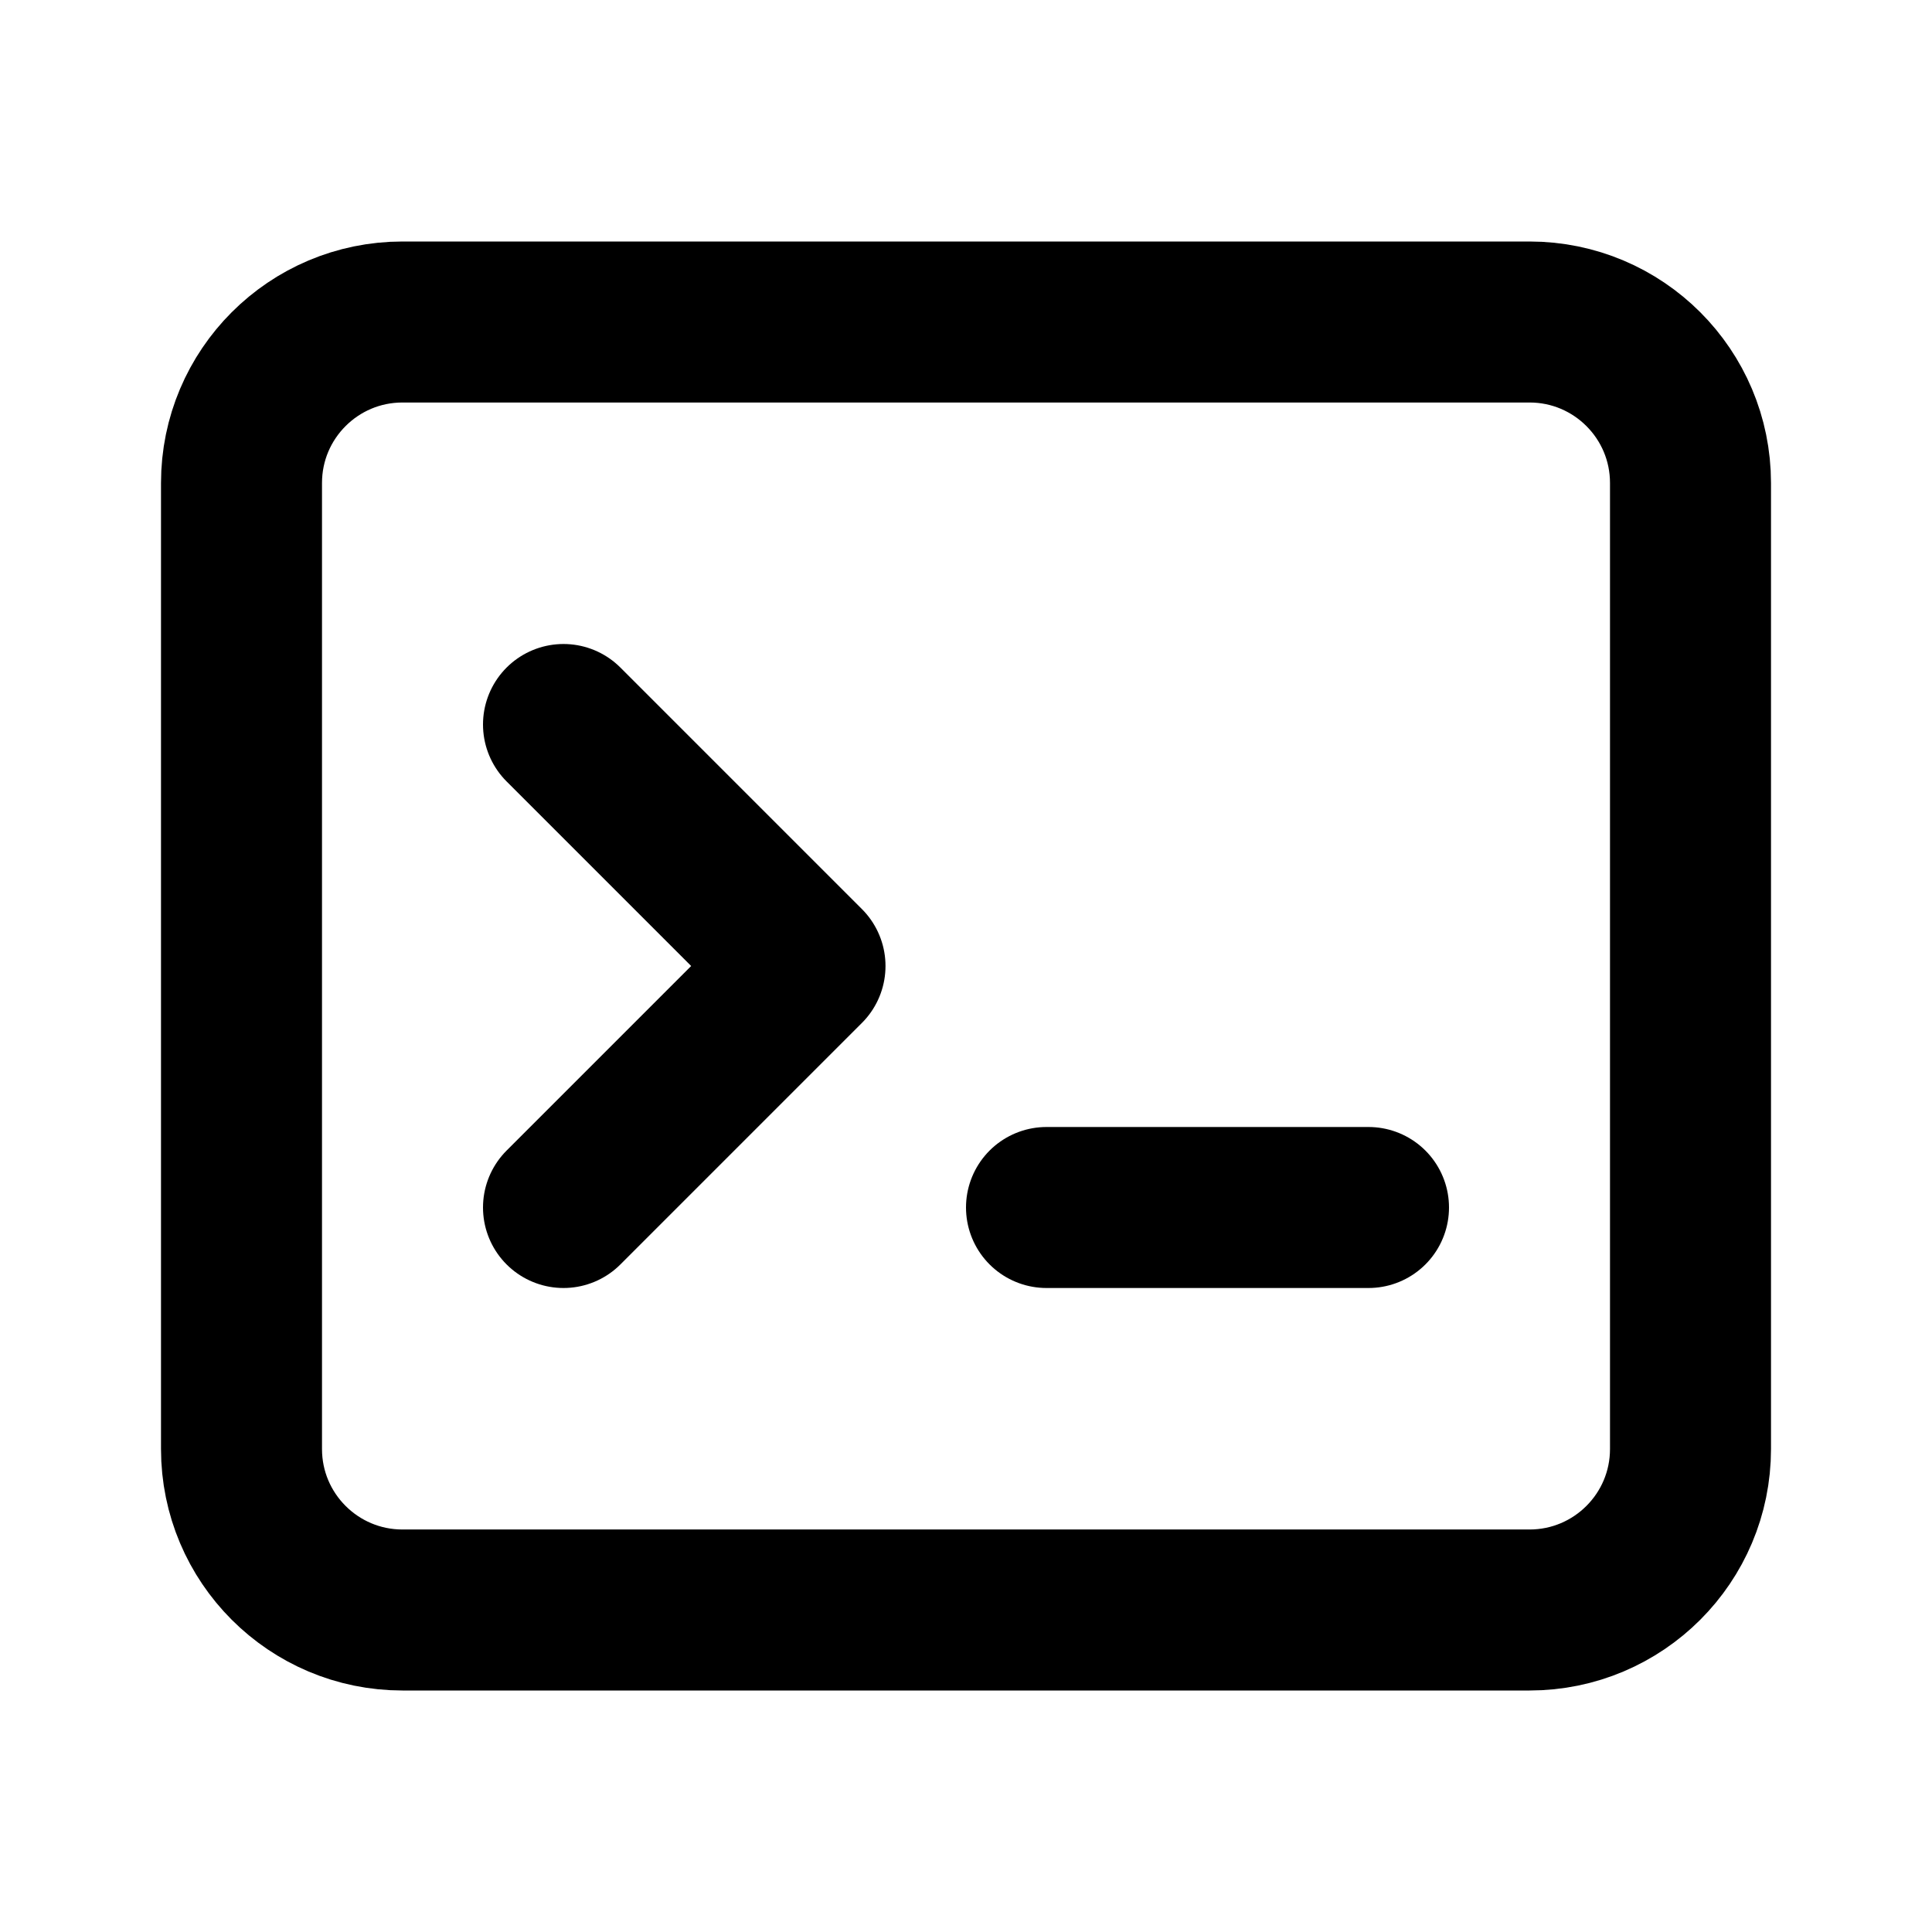
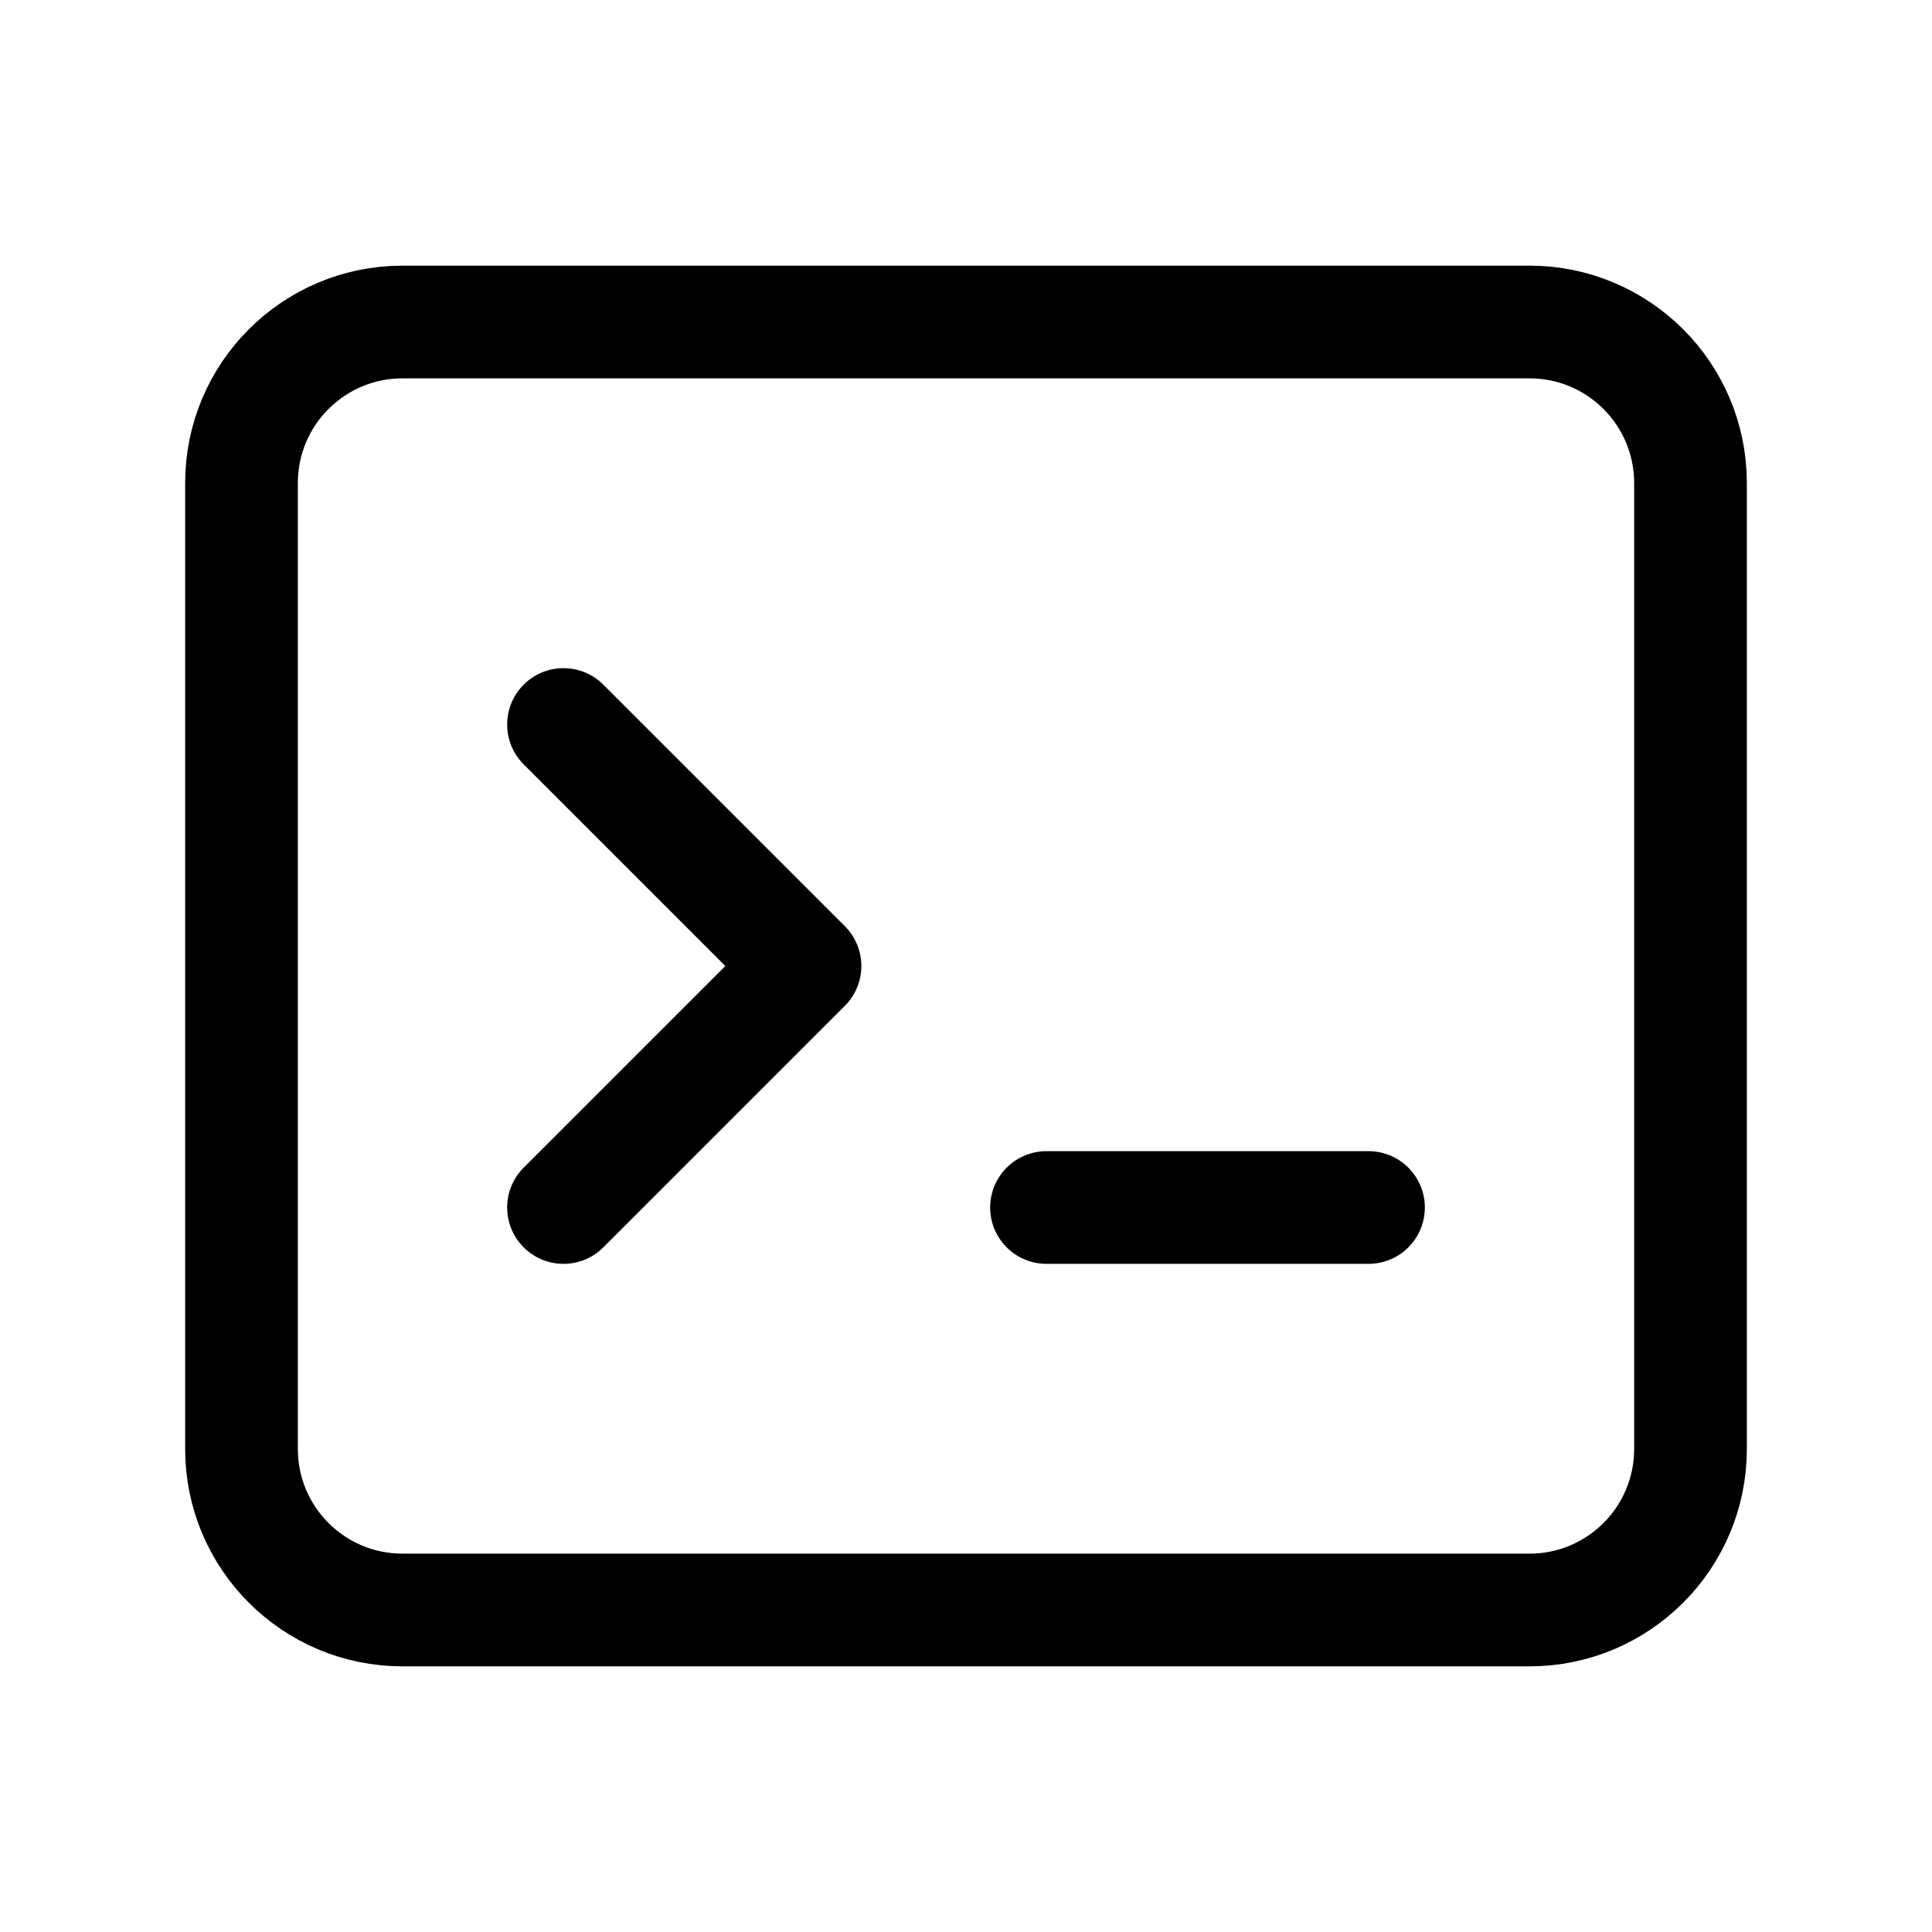
<svg xmlns="http://www.w3.org/2000/svg" viewBox="0 0 24 24" fill="currentColor">
-   <g fill="none" stroke="currentColor" stroke-width="2" stroke-linecap="round" stroke-linejoin="round">
+   <g fill="none" stroke="currentColor" stroke-width="1.4" stroke-linecap="round" stroke-linejoin="round">
    <rect x="3" y="4" width="18" height="16" rx="2" />
    <path d="m7 9 3 3-3 3m6 0h4" />
  </g>
</svg>
